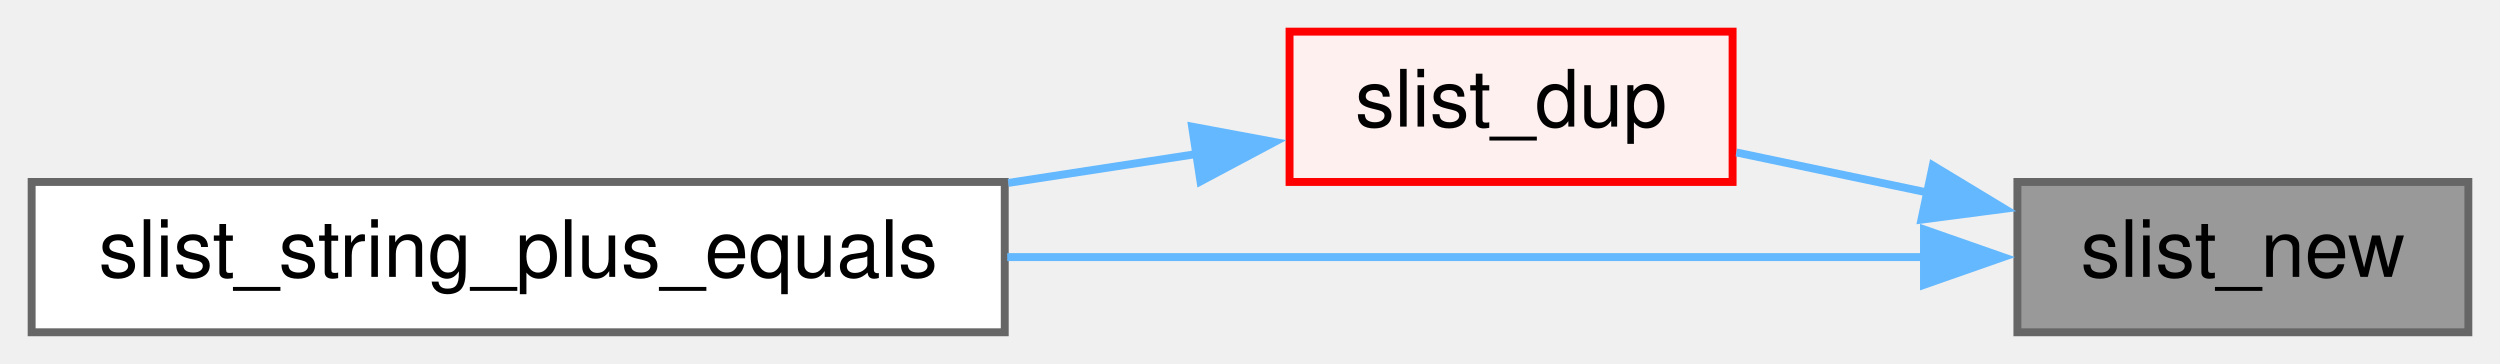
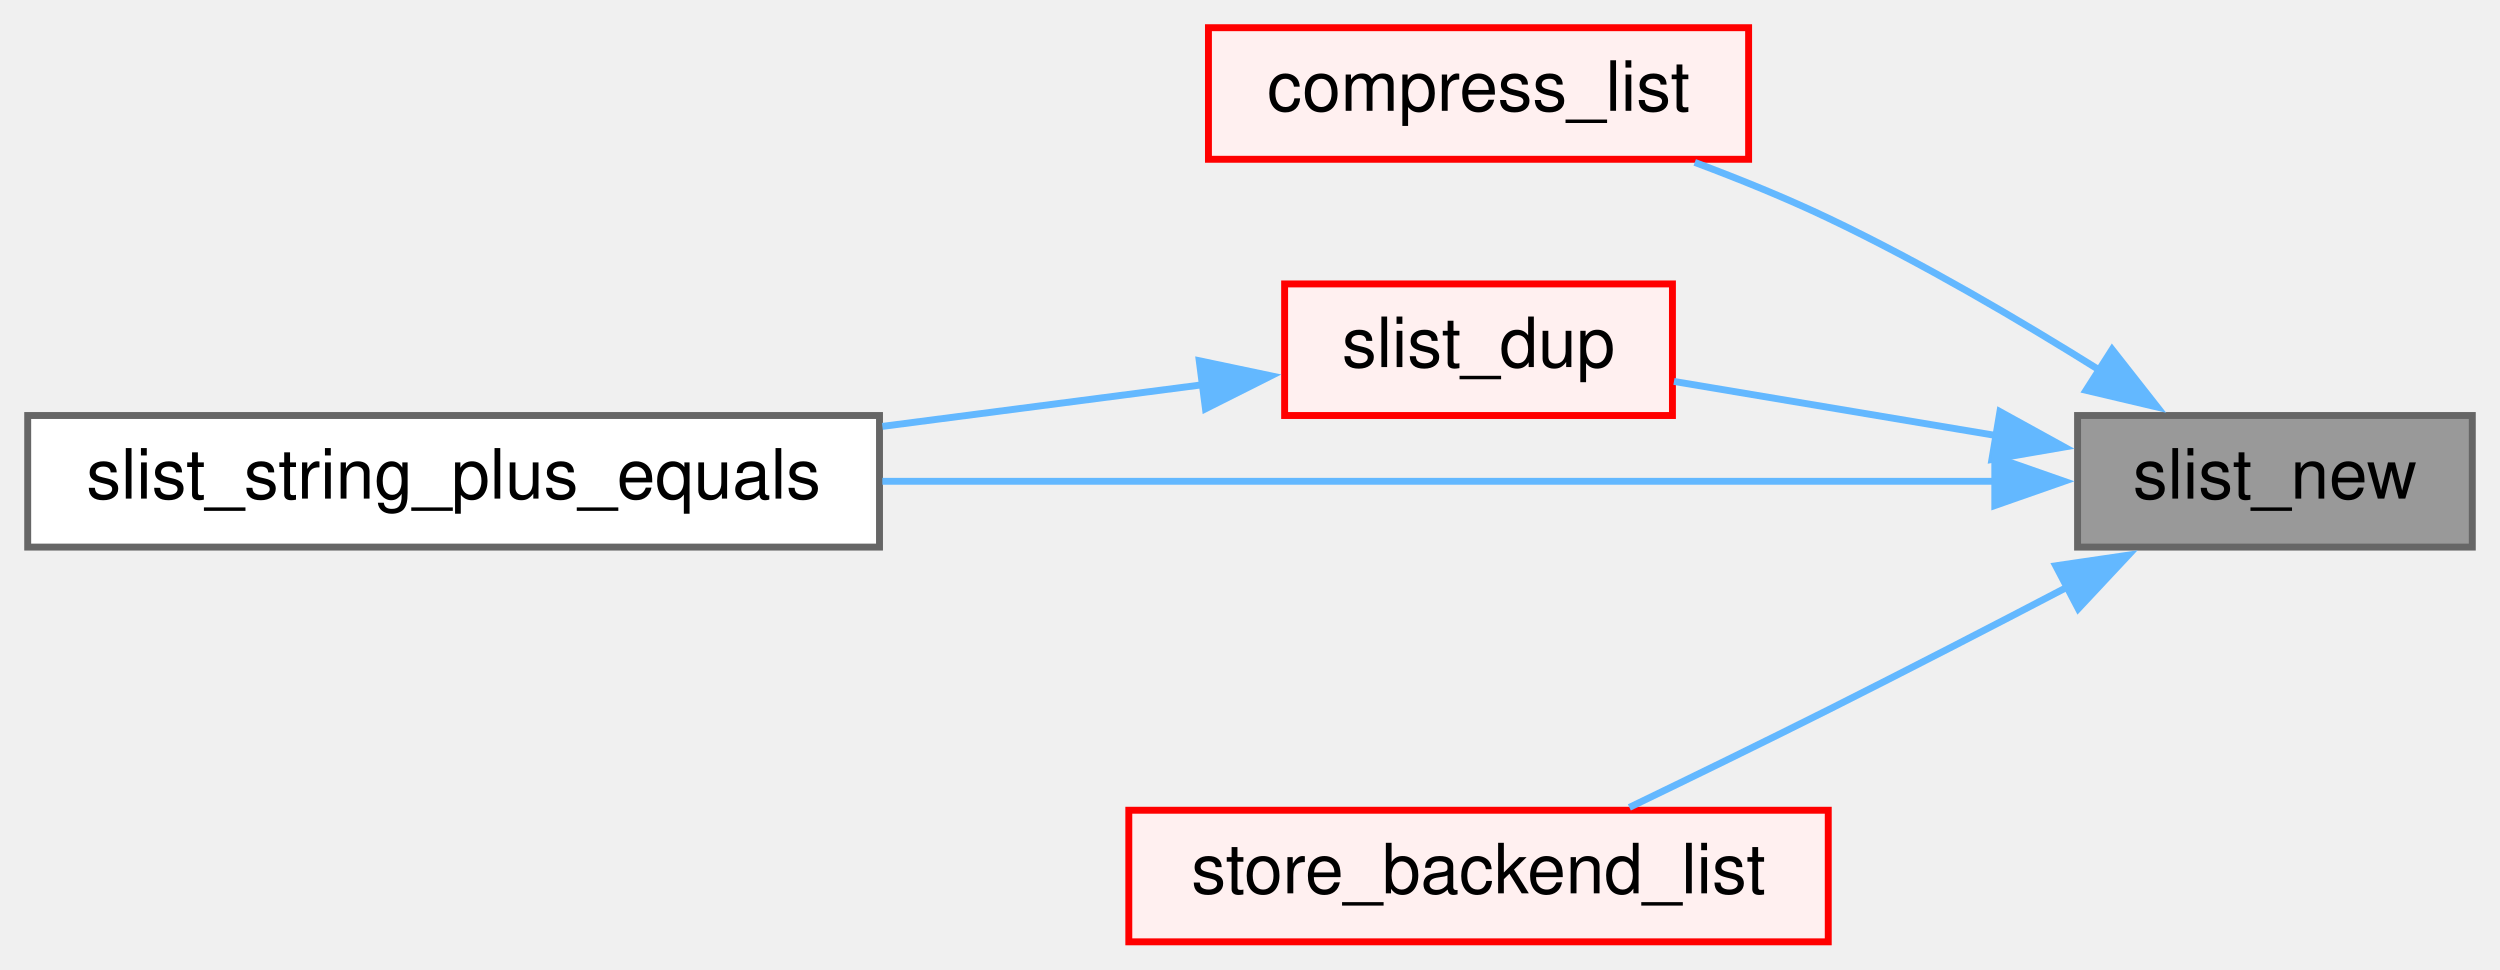
- <svg xmlns="http://www.w3.org/2000/svg" xmlns:xlink="http://www.w3.org/1999/xlink" width="316pt" height="46pt" viewBox="0.00 0.00 316.00 46.00">
-   <g id="graph0" class="graph" transform="scale(1 1) rotate(0) translate(4 42)">
+ <svg xmlns="http://www.w3.org/2000/svg" xmlns:xlink="http://www.w3.org/1999/xlink" width="361pt" height="140pt" viewBox="0.00 0.00 361.00 140.00">
+   <g id="graph0" class="graph" transform="scale(1 1) rotate(0) translate(4 136)">
    <g id="node1" class="node">
      <g id="a_node1">
        <a xlink:title="Create a new string list.">
-           <polygon fill="#999999" stroke="#666666" points="308,-19 251,-19 251,0 308,0 308,-19" />
-           <text text-anchor="middle" x="279.5" y="-7" font-family="Helvetica,sans-Serif" font-size="10.00">slist_new</text>
+           <polygon fill="#999999" stroke="#666666" points="353,-76 296,-76 296,-57 353,-57 353,-76" />
+           <text text-anchor="middle" x="324.5" y="-64" font-family="Helvetica,sans-Serif" font-size="10.00">slist_new</text>
        </a>
      </g>
    </g>
    <g id="node2" class="node">
      <g id="a_node2">
-         <a xlink:href="mutt_2slist_8c.html#a861dfa2571fdc7ff02605ca4df6a377a" target="_top" xlink:title="Create a copy of an Slist object.">
-           <polygon fill="#fff0f0" stroke="red" points="215,-38 159,-38 159,-19 215,-19 215,-38" />
-           <text text-anchor="middle" x="187" y="-26" font-family="Helvetica,sans-Serif" font-size="10.00">slist_dup</text>
+         <a xlink:href="compress_2compress_8c.html#aede699faf80301a649239adc1cd2d748" target="_top" xlink:title="Get a list of compression backend names.">
+           <polygon fill="#fff0f0" stroke="red" points="248.5,-132 170.5,-132 170.5,-113 248.5,-113 248.5,-132" />
+           <text text-anchor="middle" x="209.5" y="-120" font-family="Helvetica,sans-Serif" font-size="10.00">compress_list</text>
        </a>
      </g>
    </g>
    <g id="edge1" class="edge">
-       <path fill="none" stroke="#63b8ff" d="M239.65,-17.66C231.51,-19.36 223.1,-21.13 215.48,-22.73" />
-       <polygon fill="#63b8ff" stroke="#63b8ff" points="240.31,-21.09 249.37,-15.61 238.87,-14.24 240.31,-21.09" />
+       <path fill="none" stroke="#63b8ff" d="M299.38,-82.42C287.76,-89.69 273.46,-98.1 260,-104.5 253.89,-107.41 247.18,-110.14 240.72,-112.55" />
+       <polygon fill="#63b8ff" stroke="#63b8ff" points="300.99,-85.54 307.53,-77.21 297.22,-79.64 300.99,-85.54" />
    </g>
    <g id="node3" class="node">
      <g id="a_node3">
-         <a xlink:href="group__cfg__type__string__plus__equals.html#ga7ca9878b326bd7d1244e954419d0df3e" target="_top" xlink:title="Add to a Slist by string - Implements ConfigSetType::string_plus_equals() -.">
-           <polygon fill="white" stroke="#666666" points="123,-19 0,-19 0,0 123,0 123,-19" />
-           <text text-anchor="middle" x="61.5" y="-7" font-family="Helvetica,sans-Serif" font-size="10.00">slist_string_plus_equals</text>
+         <a xlink:href="mutt_2slist_8c.html#a861dfa2571fdc7ff02605ca4df6a377a" target="_top" xlink:title="Create a copy of an Slist object.">
+           <polygon fill="#fff0f0" stroke="red" points="237.5,-95 181.5,-95 181.5,-76 237.5,-76 237.5,-95" />
+           <text text-anchor="middle" x="209.5" y="-83" font-family="Helvetica,sans-Serif" font-size="10.00">slist_dup</text>
        </a>
      </g>
    </g>
+     <g id="edge2" class="edge">
+       <path fill="none" stroke="#63b8ff" d="M284.28,-73.1C268.92,-75.68 251.67,-78.58 237.72,-80.92" />
+       <polygon fill="#63b8ff" stroke="#63b8ff" points="284.79,-76.56 294.07,-71.45 283.63,-69.65 284.79,-76.56" />
+     </g>
+     <g id="node4" class="node">
+       <g id="a_node4">
+         <a xlink:href="group__cfg__type__string__plus__equals.html#ga7ca9878b326bd7d1244e954419d0df3e" target="_top" xlink:title="Add to a Slist by string - Implements ConfigSetType::string_plus_equals() -.">
+           <polygon fill="white" stroke="#666666" points="123,-76 0,-76 0,-57 123,-57 123,-76" />
+           <text text-anchor="middle" x="61.5" y="-64" font-family="Helvetica,sans-Serif" font-size="10.00">slist_string_plus_equals</text>
+         </a>
+       </g>
+     </g>
+     <g id="edge4" class="edge">
+       <path fill="none" stroke="#63b8ff" d="M284.28,-66.5C241.67,-66.5 173.05,-66.5 123.41,-66.5" />
+       <polygon fill="#63b8ff" stroke="#63b8ff" points="284.05,-70 294.05,-66.5 284.05,-63 284.05,-70" />
+     </g>
+     <g id="node5" class="node">
+       <g id="a_node5">
+         <a xlink:href="store_8c.html#abcb5ecf619dbbb21233e9ed058700473" target="_top" xlink:title="Get a list of backend names.">
+           <polygon fill="#fff0f0" stroke="red" points="260,-19 159,-19 159,0 260,0 260,-19" />
+           <text text-anchor="middle" x="209.5" y="-7" font-family="Helvetica,sans-Serif" font-size="10.00">store_backend_list</text>
+         </a>
+       </g>
+     </g>
+     <g id="edge5" class="edge">
+       <path fill="none" stroke="#63b8ff" d="M294.5,-51.22C283.71,-45.58 271.32,-39.19 260,-33.5 250.61,-28.79 240.15,-23.69 231.28,-19.41" />
+       <polygon fill="#63b8ff" stroke="#63b8ff" points="292.85,-54.3 303.34,-55.84 296.1,-48.1 292.85,-54.3" />
+     </g>
    <g id="edge3" class="edge">
-       <path fill="none" stroke="#63b8ff" d="M239.47,-9.5C207.11,-9.5 160.55,-9.5 123.31,-9.5" />
-       <polygon fill="#63b8ff" stroke="#63b8ff" points="239.19,-13 249.19,-9.5 239.19,-6 239.19,-13" />
-     </g>
-     <g id="edge2" class="edge">
-       <path fill="none" stroke="#63b8ff" d="M147.22,-22.53C139.65,-21.37 131.54,-20.12 123.45,-18.88" />
-       <polygon fill="#63b8ff" stroke="#63b8ff" points="146.68,-25.99 157.1,-24.05 147.74,-19.07 146.68,-25.99" />
+       <path fill="none" stroke="#63b8ff" d="M169.7,-80.45C155.51,-78.6 139.08,-76.47 123.42,-74.43" />
+       <polygon fill="#63b8ff" stroke="#63b8ff" points="169.17,-83.91 179.54,-81.73 170.07,-76.97 169.17,-83.91" />
    </g>
  </g>
</svg>
